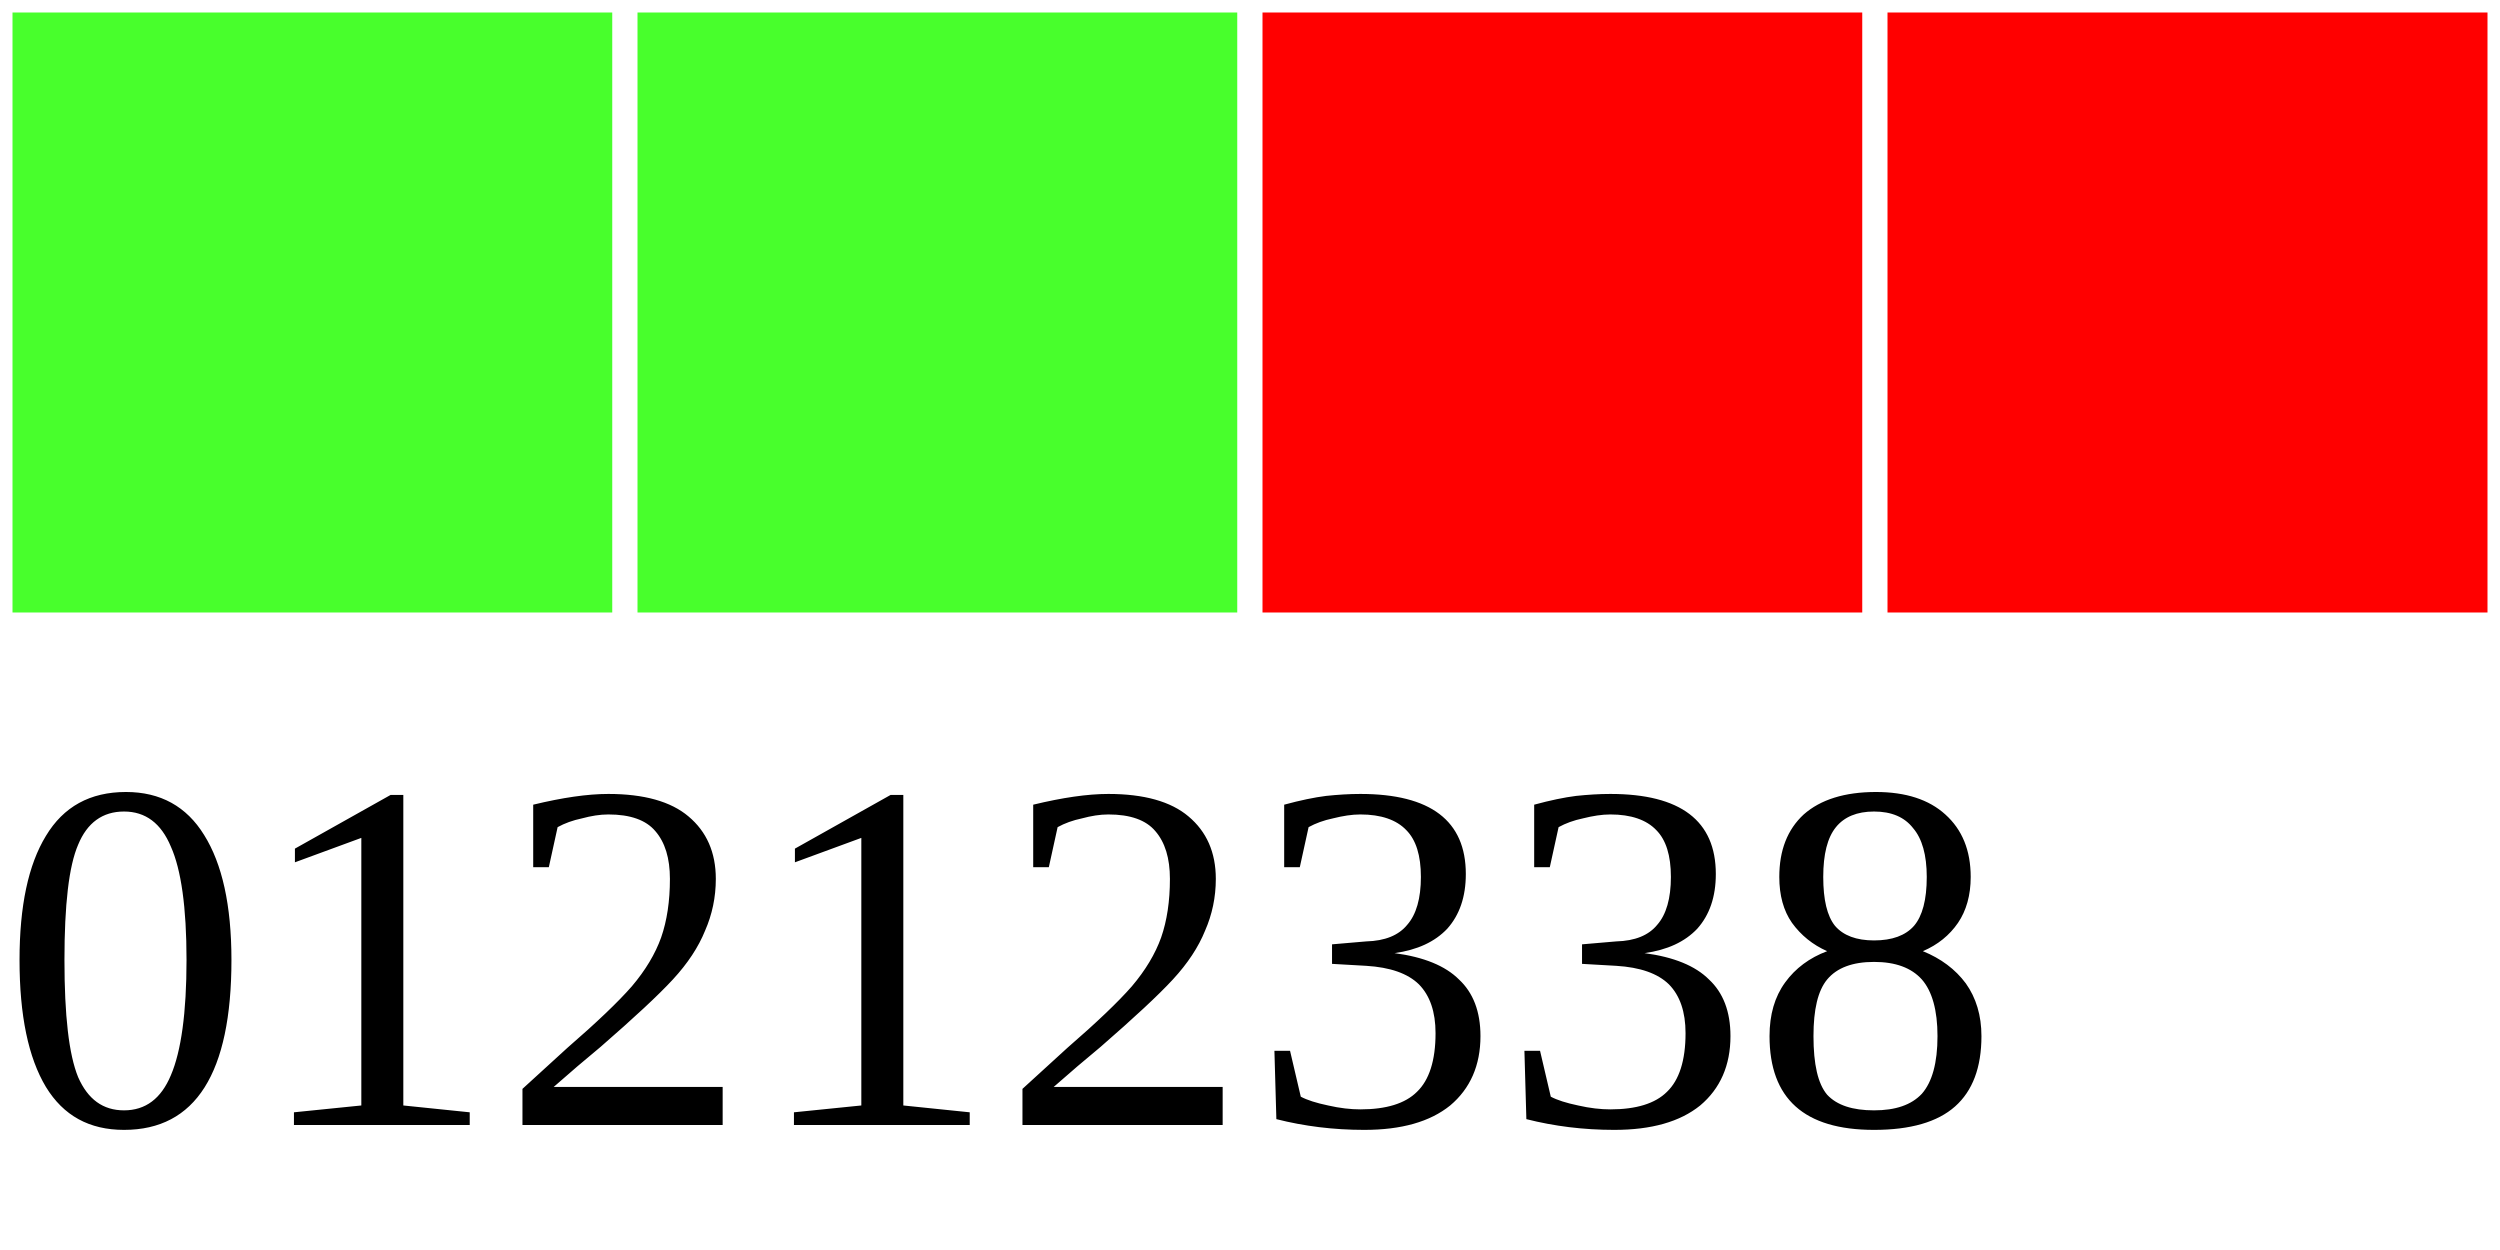
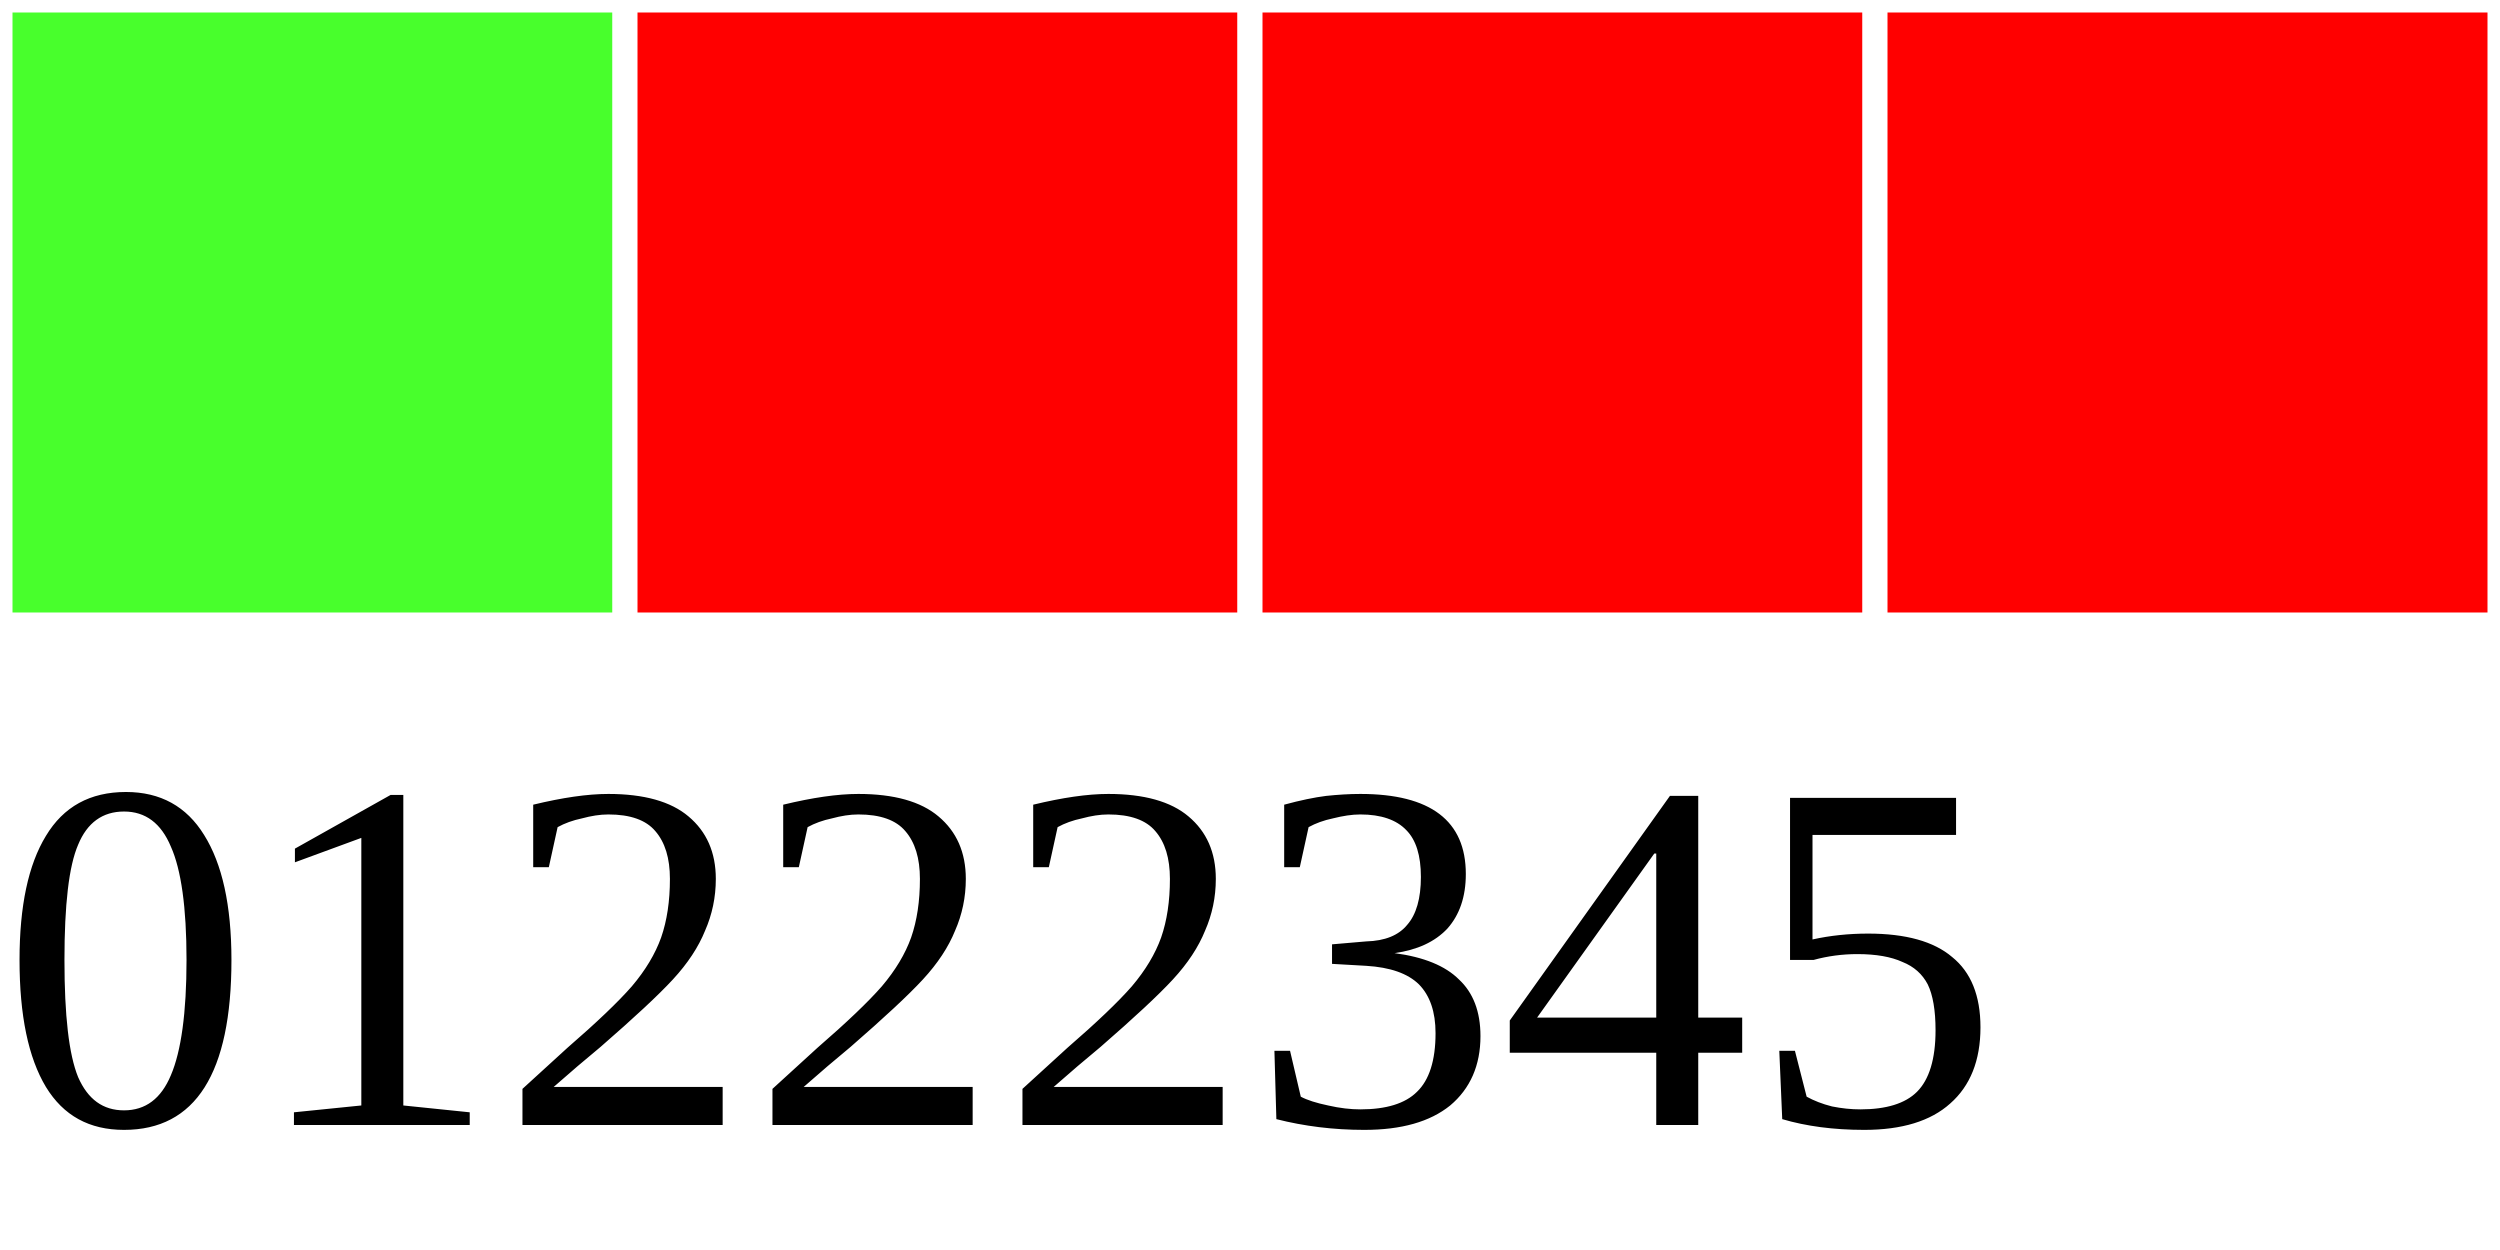
<svg xmlns="http://www.w3.org/2000/svg" width="40" height="20">
  <g>
    <rect width="10" height="10" style="fill:#48FF2C;stroke-width:0.4;stroke:rgb(255,255,255)" x="0" />
-     <rect width="10" height="10" style="fill:#48FF2C;stroke-width:0.4;stroke:rgb(255,255,255)" x="10" />
+     <rect width="10" height="10" style="fill:#FF0000;stroke-width:0.4;stroke:rgb(255,255,255)" x="10" />
    <rect width="10" height="10" style="fill:#FF0000;stroke-width:0.4;stroke:rgb(255,255,255)" x="20" />
    <rect width="10" height="10" style="fill:#FF0000;stroke-width:0.4;stroke:rgb(255,255,255)" x="30" />
-     <text x="0" y="18" fill="black" font-size="8">01212338</text>
+     <text x="0" y="18" fill="black" font-size="8">01222345</text>
  </g>
</svg>
